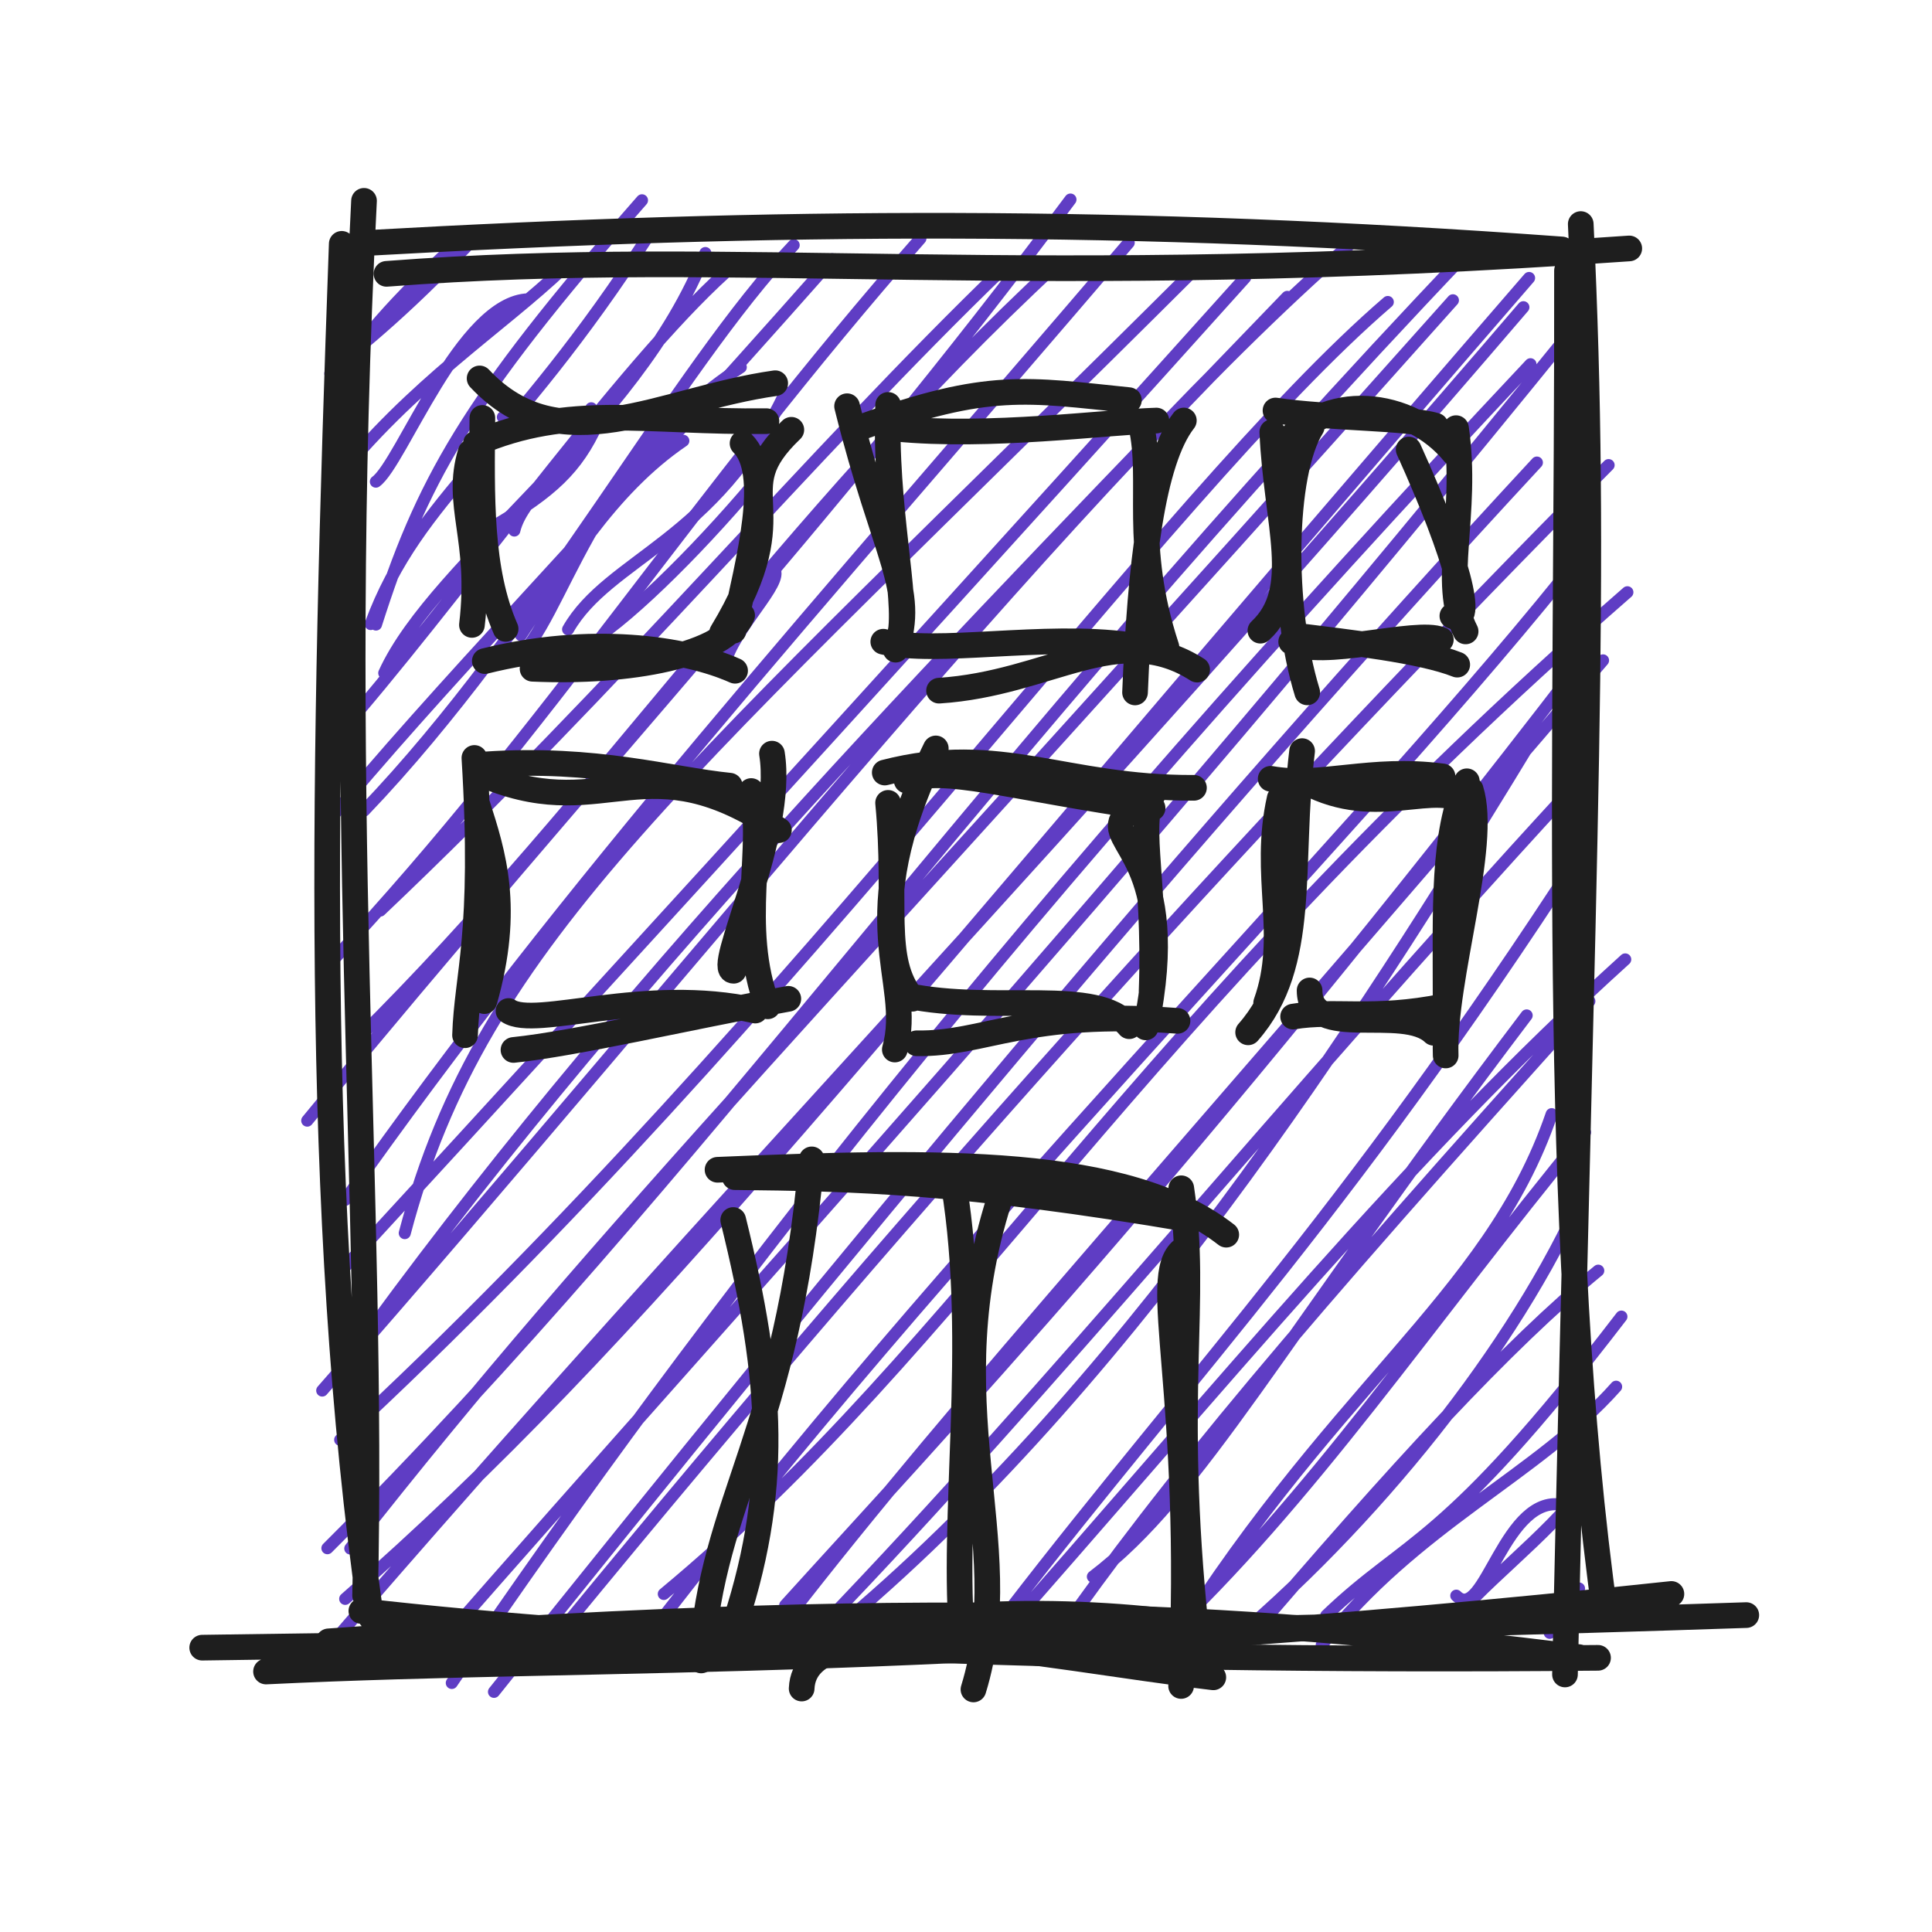
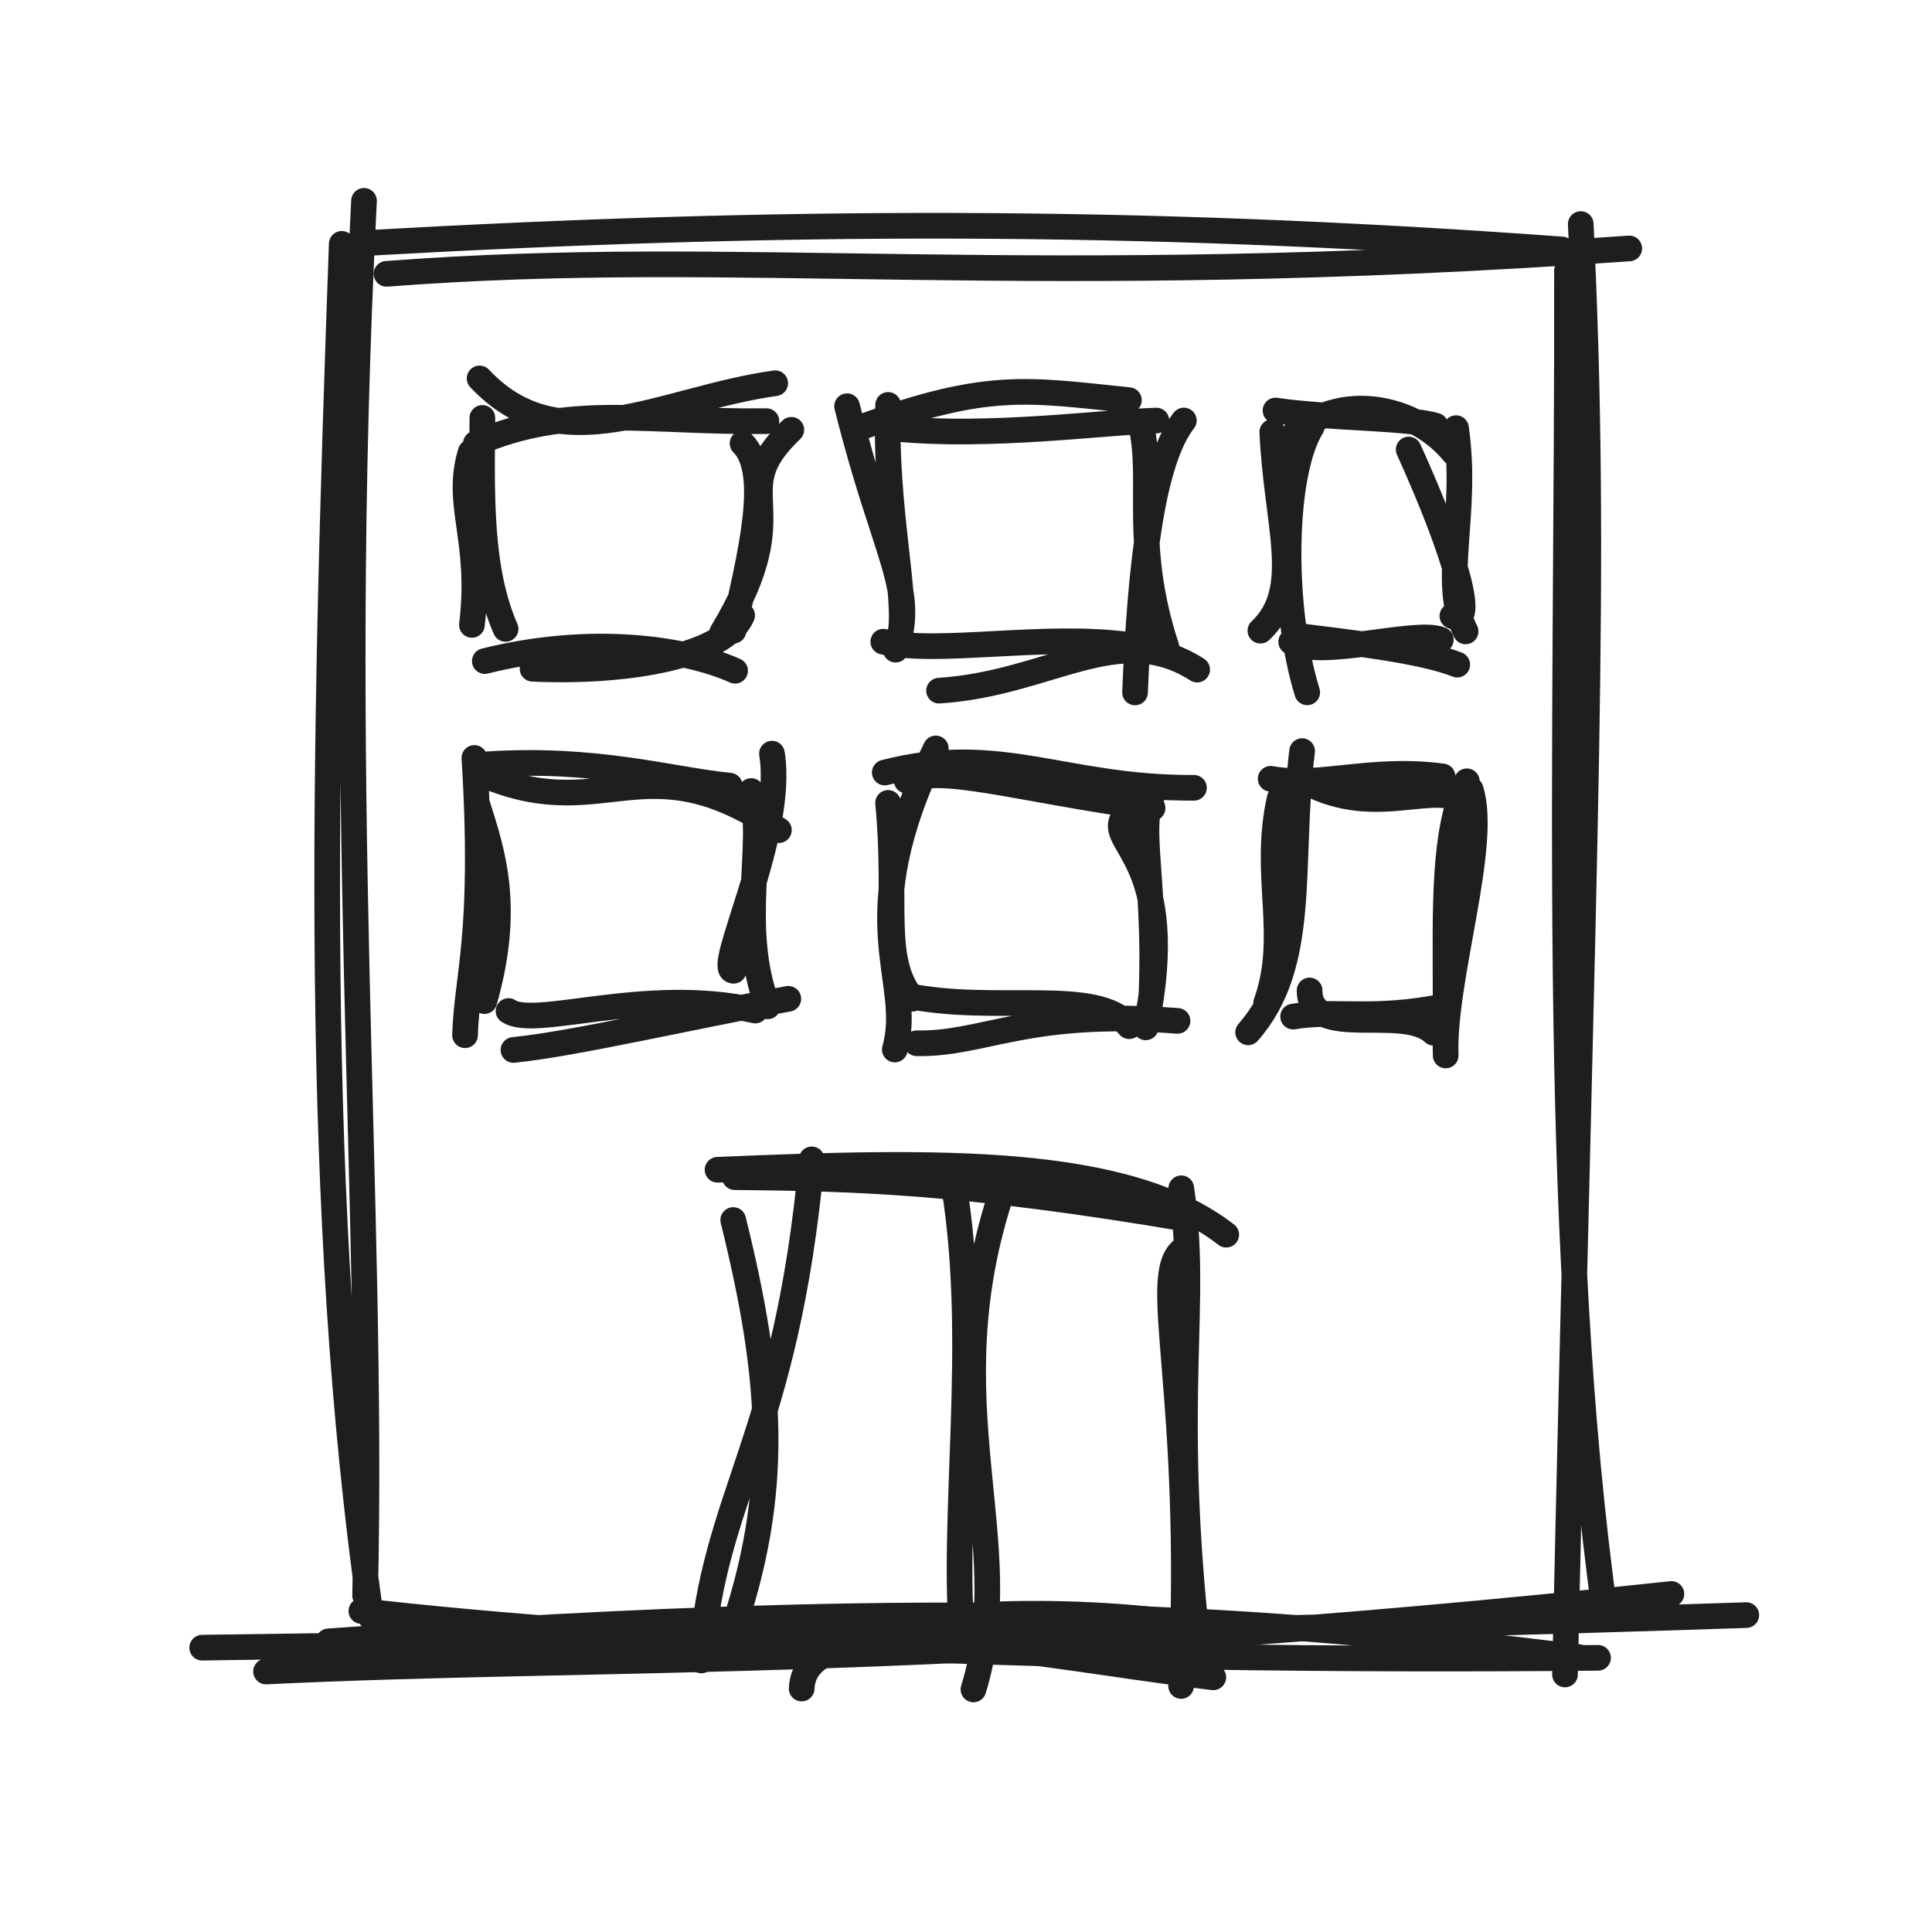
<svg xmlns="http://www.w3.org/2000/svg" width="128" height="128" viewBox="0 0 128 128" role="img">
-   <path d="M22.83 17.196 C22.83 17.196, 22.83 17.196, 22.83 17.196 M22.83 17.196 C22.83 17.196, 22.83 17.196, 22.83 17.196 M21.883 24.743 C23.036 23.428, 25.348 22.092, 30.894 16.345 M22.78 24.052 C23.518 23.465, 24.933 20.952, 30.195 16.217 M24.902 31.91 C26.579 30.721, 30.543 19.951, 35.012 19.831 M22.001 32.079 C27.349 25.368, 33.124 21.76, 37.368 17.734 M24.91 41.376 C27.914 31.971, 30.784 26.654, 42.533 13.27 M24.559 41.344 C27.736 32.776, 33.742 29.952, 43.109 15.389 M25.458 44.591 C28.849 37.128, 42.233 28.324, 46.732 16.765 M23.73 47.139 C31.661 37.808, 41.927 23.287, 48.707 17.488 M24.123 53.705 C35.731 41.584, 44.813 24.435, 52.583 16.239 M21.336 54.909 C29.483 45.048, 37.576 37.034, 55.148 17.176 M25.194 60.326 C41.223 45.11, 53.618 30.19, 66.462 17.791 M22.205 63.459 C36.279 48.364, 45.951 32.912, 60.979 15.801 M20.355 74.244 C40.11 50.235, 54.752 34.873, 70.92 13.221 M23.728 68.788 C39.866 52.794, 51.847 34.346, 69.972 17.547 M26.817 81.697 C32.004 62.042, 45.169 51.731, 79.473 17.534 M22.867 79.496 C37.623 58.511, 54.001 40.386, 74.78 16.081 M24.72 87.871 C42.52 63.584, 63.492 42.294, 85.284 19.669 M22.428 84.393 C44.154 60.787, 68.328 34.161, 82.494 18.392 M22.538 95.391 C52.795 67.439, 76.972 32.894, 91.945 20.008 M21.348 92.127 C46.042 64.022, 71.791 31.24, 90.304 15.437 M23.208 102.592 C40.227 80.894, 54.625 66.582, 96.259 19.895 M21.691 102.573 C46.607 77.716, 64.57 50.965, 97.154 16.776 M21.471 109.486 C47.747 78.996, 71.38 54.851, 100.928 20.354 M22.87 105.929 C42.906 88.429, 56.855 69.754, 101.305 18.417 M29.933 111.5 C46.746 86.804, 67.245 60.452, 101.398 24.131 M28.581 109.578 C50.454 84.533, 72.876 60.446, 104.054 21.991 M32.728 112.089 C55.849 83.145, 78.888 55.392, 101.823 30.646 M37.341 107.824 C61.713 78.126, 84.511 53.04, 106.574 30.815 M43.979 105.604 C64.098 88.905, 74.789 68.071, 107.818 39.239 M41.823 109.888 C63.366 81.575, 88.313 57.112, 103.542 38.278 M52.021 106.357 C61.891 95.453, 78.795 77.601, 104.649 43.972 M49.957 110.095 C61.233 95.168, 73.096 82.393, 106.205 43.752 M56.088 107.34 C75.723 90.757, 91.588 65.367, 101.914 48.344 M54.486 107.722 C69.804 91.795, 84.198 73.911, 103.935 52.448 M65.091 109.742 C81.491 91.188, 93.251 76.62, 107.676 63.564 M64.628 109.633 C76.821 93.378, 87.771 82.373, 103.235 58.803 M72.406 104.459 C79.577 99, 84.488 89.257, 101.145 67.275 M69.731 108.924 C77.472 97.884, 85.899 87.896, 105.299 66.333 M76.554 110.821 C87.961 91.933, 98.559 86.197, 102.802 73.816 M76.83 108.765 C86.924 99.294, 94.482 87.827, 105.012 75.021 M79.986 110.101 C90.03 102.073, 99.723 90.225, 104.468 79.97 M82.313 109.041 C92.498 97.112, 99.936 89.059, 105.888 84.185 M87.867 107.033 C93.258 101.855, 95.638 102.592, 107.422 87.229 M87.567 108.992 C93.758 101.061, 101.893 97.709, 107.072 91.874 M96.483 105.718 C98.347 107.6, 99.698 98.727, 103.674 99.737 M96.338 107.488 C97.316 105.657, 102.793 101.558, 104.936 98.476 M102.673 108.179 C103.423 106.951, 103.707 105.906, 104.614 105.241 M102.979 107.926 C103.717 107.095, 104.035 106.647, 104.72 105.967" stroke="#5f3dc4" stroke-width="0.8" fill="none" stroke-linecap="round" stroke-linejoin="round" />
  <path d="M25.607 18.143 C49.303 16.326, 67.357 19.318, 107.943 16.46 M24.262 16.101 C51.341 14.583, 74.795 14.432, 103.486 16.527 M104.729 14.845 C105.831 37.995, 104.944 53.662, 103.684 110.938 M103.817 17.928 C103.865 49.954, 102.679 80.719, 106.366 107.145 M105.874 109.835 C69.451 110.174, 41.142 108.708, 23.941 106.733 M104.624 109.792 C83.826 107.229, 65.116 105.619, 21.767 108.743 M24.189 105.708 C24.788 79.444, 22.127 52.337, 24.117 13.306 M24.578 107.151 C20.744 80.264, 21.403 50.766, 22.641 16.155" stroke="#1e1e1e" stroke-width="1.7" fill="none" stroke-linecap="round" stroke-linejoin="round" />
-   <path d="M33.316 27.636 C33.316 27.636, 33.316 27.636, 33.316 27.636 M33.316 27.636 C33.316 27.636, 33.316 27.636, 33.316 27.636 M34.075 35.149 C34.641 32.78, 38.093 30.722, 39.173 27.05 M32.276 35.117 C36.065 32.896, 37.916 31.458, 39.333 28.608 M34.133 43.774 C37.373 40.935, 38.933 30.995, 49.079 24.328 M34.515 42.075 C37.381 37.749, 40.446 32.484, 45.272 29.204 M37.638 41.697 C40.308 37.016, 47.433 35.784, 52.031 25.997 M40.304 41.69 C43.569 39.212, 48.553 33.974, 52.08 29.409 M47.894 44.579 C48.18 42.097, 51.556 39.037, 51.373 37.905 M46.062 42.891 C47.193 42.2, 49.256 40.564, 51.352 37.727" stroke="#5f3dc4" stroke-width="0.8" fill="none" stroke-linecap="round" stroke-linejoin="round" />
  <path d="M31.775 25.072 C37.153 30.792, 43.724 26.469, 51.359 25.389 M31.526 29.384 C37.684 26.703, 42.894 28.001, 50.778 27.903 M52.428 28.475 C47.9 32.795, 53.009 33.376, 47.841 41.909 M49.196 29.377 C51.154 31.304, 49.641 36.974, 48.599 41.785 M49.168 40.77 C48.045 43.441, 41.651 44.596, 35.283 44.307 M48.702 44.439 C45.331 42.931, 39.112 42.058, 32.12 43.797 M31.267 41.402 C31.953 35.64, 30.113 33.453, 31.184 29.953 M33.498 41.667 C31.792 37.779, 31.908 32.926, 31.958 27.688" stroke="#1e1e1e" stroke-width="1.7" fill="none" stroke-linecap="round" stroke-linejoin="round" />
  <path d="M57.128 28.278 C65.488 25.251, 68.073 25.822, 74.793 26.51 M59.328 28.4 C65.537 29.009, 73.205 27.965, 76.613 27.863 M78.433 27.86 C76.339 30.54, 75.543 37.436, 75.199 45.875 M75.604 28.188 C76.458 31.856, 75.037 36.063, 77.28 42.874 M79.314 44.363 C74.094 41.017, 69.576 45.287, 62.214 45.758 M74.772 42.725 C69.154 41.952, 62.02 43.396, 58.52 42.515 M59.338 43.042 C60.754 39.072, 58.599 36.871, 56.121 26.913 M59.636 42.062 C60.156 39.645, 58.578 33.531, 58.841 26.826" stroke="#1e1e1e" stroke-width="1.7" fill="none" stroke-linecap="round" stroke-linejoin="round" />
  <path d="M84.88 29.745 C87.662 25.85, 93.4 26.441, 96.34 30.026 M84.505 27.197 C88.026 27.719, 93.269 27.651, 95.11 28.202 M93.328 29.783 C96.548 36.88, 97.803 41.614, 96.223 40.811 M96.465 28.366 C97.298 34.111, 95.427 38.62, 97.101 41.832 M95.459 42.382 C93.857 41.695, 87.431 43.679, 85.544 42.52 M96.546 44.034 C94.171 43.088, 89.284 42.545, 86.002 42.132 M86.607 45.87 C84.859 40.202, 84.971 31.382, 86.906 28.282 M83.504 41.784 C86.405 39.062, 84.567 34.809, 84.292 28.623" stroke="#1e1e1e" stroke-width="1.7" fill="none" stroke-linecap="round" stroke-linejoin="round" />
  <path d="M32.452 51.51 C40.237 54.573, 42.829 49.047, 51.604 54.999 M32.117 50.648 C39.497 50.145, 44.381 51.656, 48.348 52.053 M51.145 49.932 C52.008 55.328, 47.33 64.311, 48.605 64.315 M49.769 52.408 C50.757 55.847, 48.843 61.363, 50.864 66.671 M52.228 66.174 C45.639 67.374, 38.076 69.15, 34.019 69.562 M50.037 66.952 C42.729 65.309, 35.453 68.183, 33.69 66.982 M30.81 68.586 C30.934 64.567, 32.149 61.965, 31.43 50.216 M32.092 66.326 C33.851 60.138, 32.654 56.536, 31.628 53.317" stroke="#1e1e1e" stroke-width="1.7" fill="none" stroke-linecap="round" stroke-linejoin="round" />
  <path d="M58.618 51.183 C66.326 49.198, 70.455 52.232, 79.102 52.195 M60.069 51.715 C62.418 50.672, 66.864 52.174, 76.362 53.537 M74.465 54.114 C73.164 55.883, 78.236 56.819, 75.909 68.066 M76.665 52.162 C75.143 54.202, 76.592 57.651, 76.296 65.68 M78.013 67.635 C68.008 66.87, 65.214 69.201, 60.733 69.12 M74.813 67.988 C72.649 65.385, 65.99 67.187, 60.08 65.965 M59.284 69.534 C60.604 64.837, 56.328 61.163, 61.999 49.585 M60.45 66.169 C58.321 63.56, 59.477 59.887, 58.838 53.192" stroke="#1e1e1e" stroke-width="1.7" fill="none" stroke-linecap="round" stroke-linejoin="round" />
  <path d="M86.538 51.82 C91.296 54.356, 95.114 51.526, 97.351 53.285 M84.186 51.596 C87.464 52.189, 90.811 50.809, 95.572 51.438 M97.438 52.313 C98.613 56.033, 95.598 64.821, 95.78 69.928 M97.182 51.762 C95.566 55.187, 95.779 60.295, 95.773 65.955 M94.985 68.424 C92.937 66.468, 86.77 69.026, 86.764 65.62 M95.678 66.672 C90.969 67.622, 88.441 66.885, 85.672 67.352 M82.692 68.394 C86.683 63.863, 85.344 57.309, 86.268 49.763 M83.886 66.449 C85.5 61.94, 83.625 58.032, 84.782 52.899" stroke="#1e1e1e" stroke-width="1.7" fill="none" stroke-linecap="round" stroke-linejoin="round" />
  <path d="M47.539 77.501 C62.275 76.878, 74.597 76.641, 81.242 81.801 M48.679 77.989 C56.537 78.072, 63.769 78.219, 78.915 80.805 M78.332 82.815 C76.137 84.58, 79.181 92.19, 78.252 111.7 M78.262 78.727 C79.406 86.333, 77.586 92.112, 79.246 108.061 M80.385 111.127 C68.695 109.738, 53.357 106.205, 53.112 111.87 M77.479 107.44 C68.862 106.393, 57.607 106.791, 51.07 109.719 M46.457 110.009 C47.224 99.033, 52.095 95.344, 53.779 76.811 M48.431 108.328 C51.705 98.843, 51.218 91.502, 48.578 80.829" stroke="#1e1e1e" stroke-width="1.7" fill="none" stroke-linecap="round" stroke-linejoin="round" />
  <path d="M66.427 78.816 C61.645 93.001, 67.534 102.069, 64.494 111.93 M63.205 78.566 C64.914 89.078, 62.986 100.497, 63.772 108.911" stroke="#1e1e1e" stroke-width="1.7" fill="none" stroke-linecap="round" stroke-linejoin="round" />
  <path d="M17.625 110.742 C40.528 109.629, 63.026 110.717, 110.735 105.604 M13.396 109.162 C52.572 108.634, 88.773 107.916, 115.696 107.004" stroke="#1e1e1e" stroke-width="1.7" fill="none" stroke-linecap="round" stroke-linejoin="round" />
</svg>
